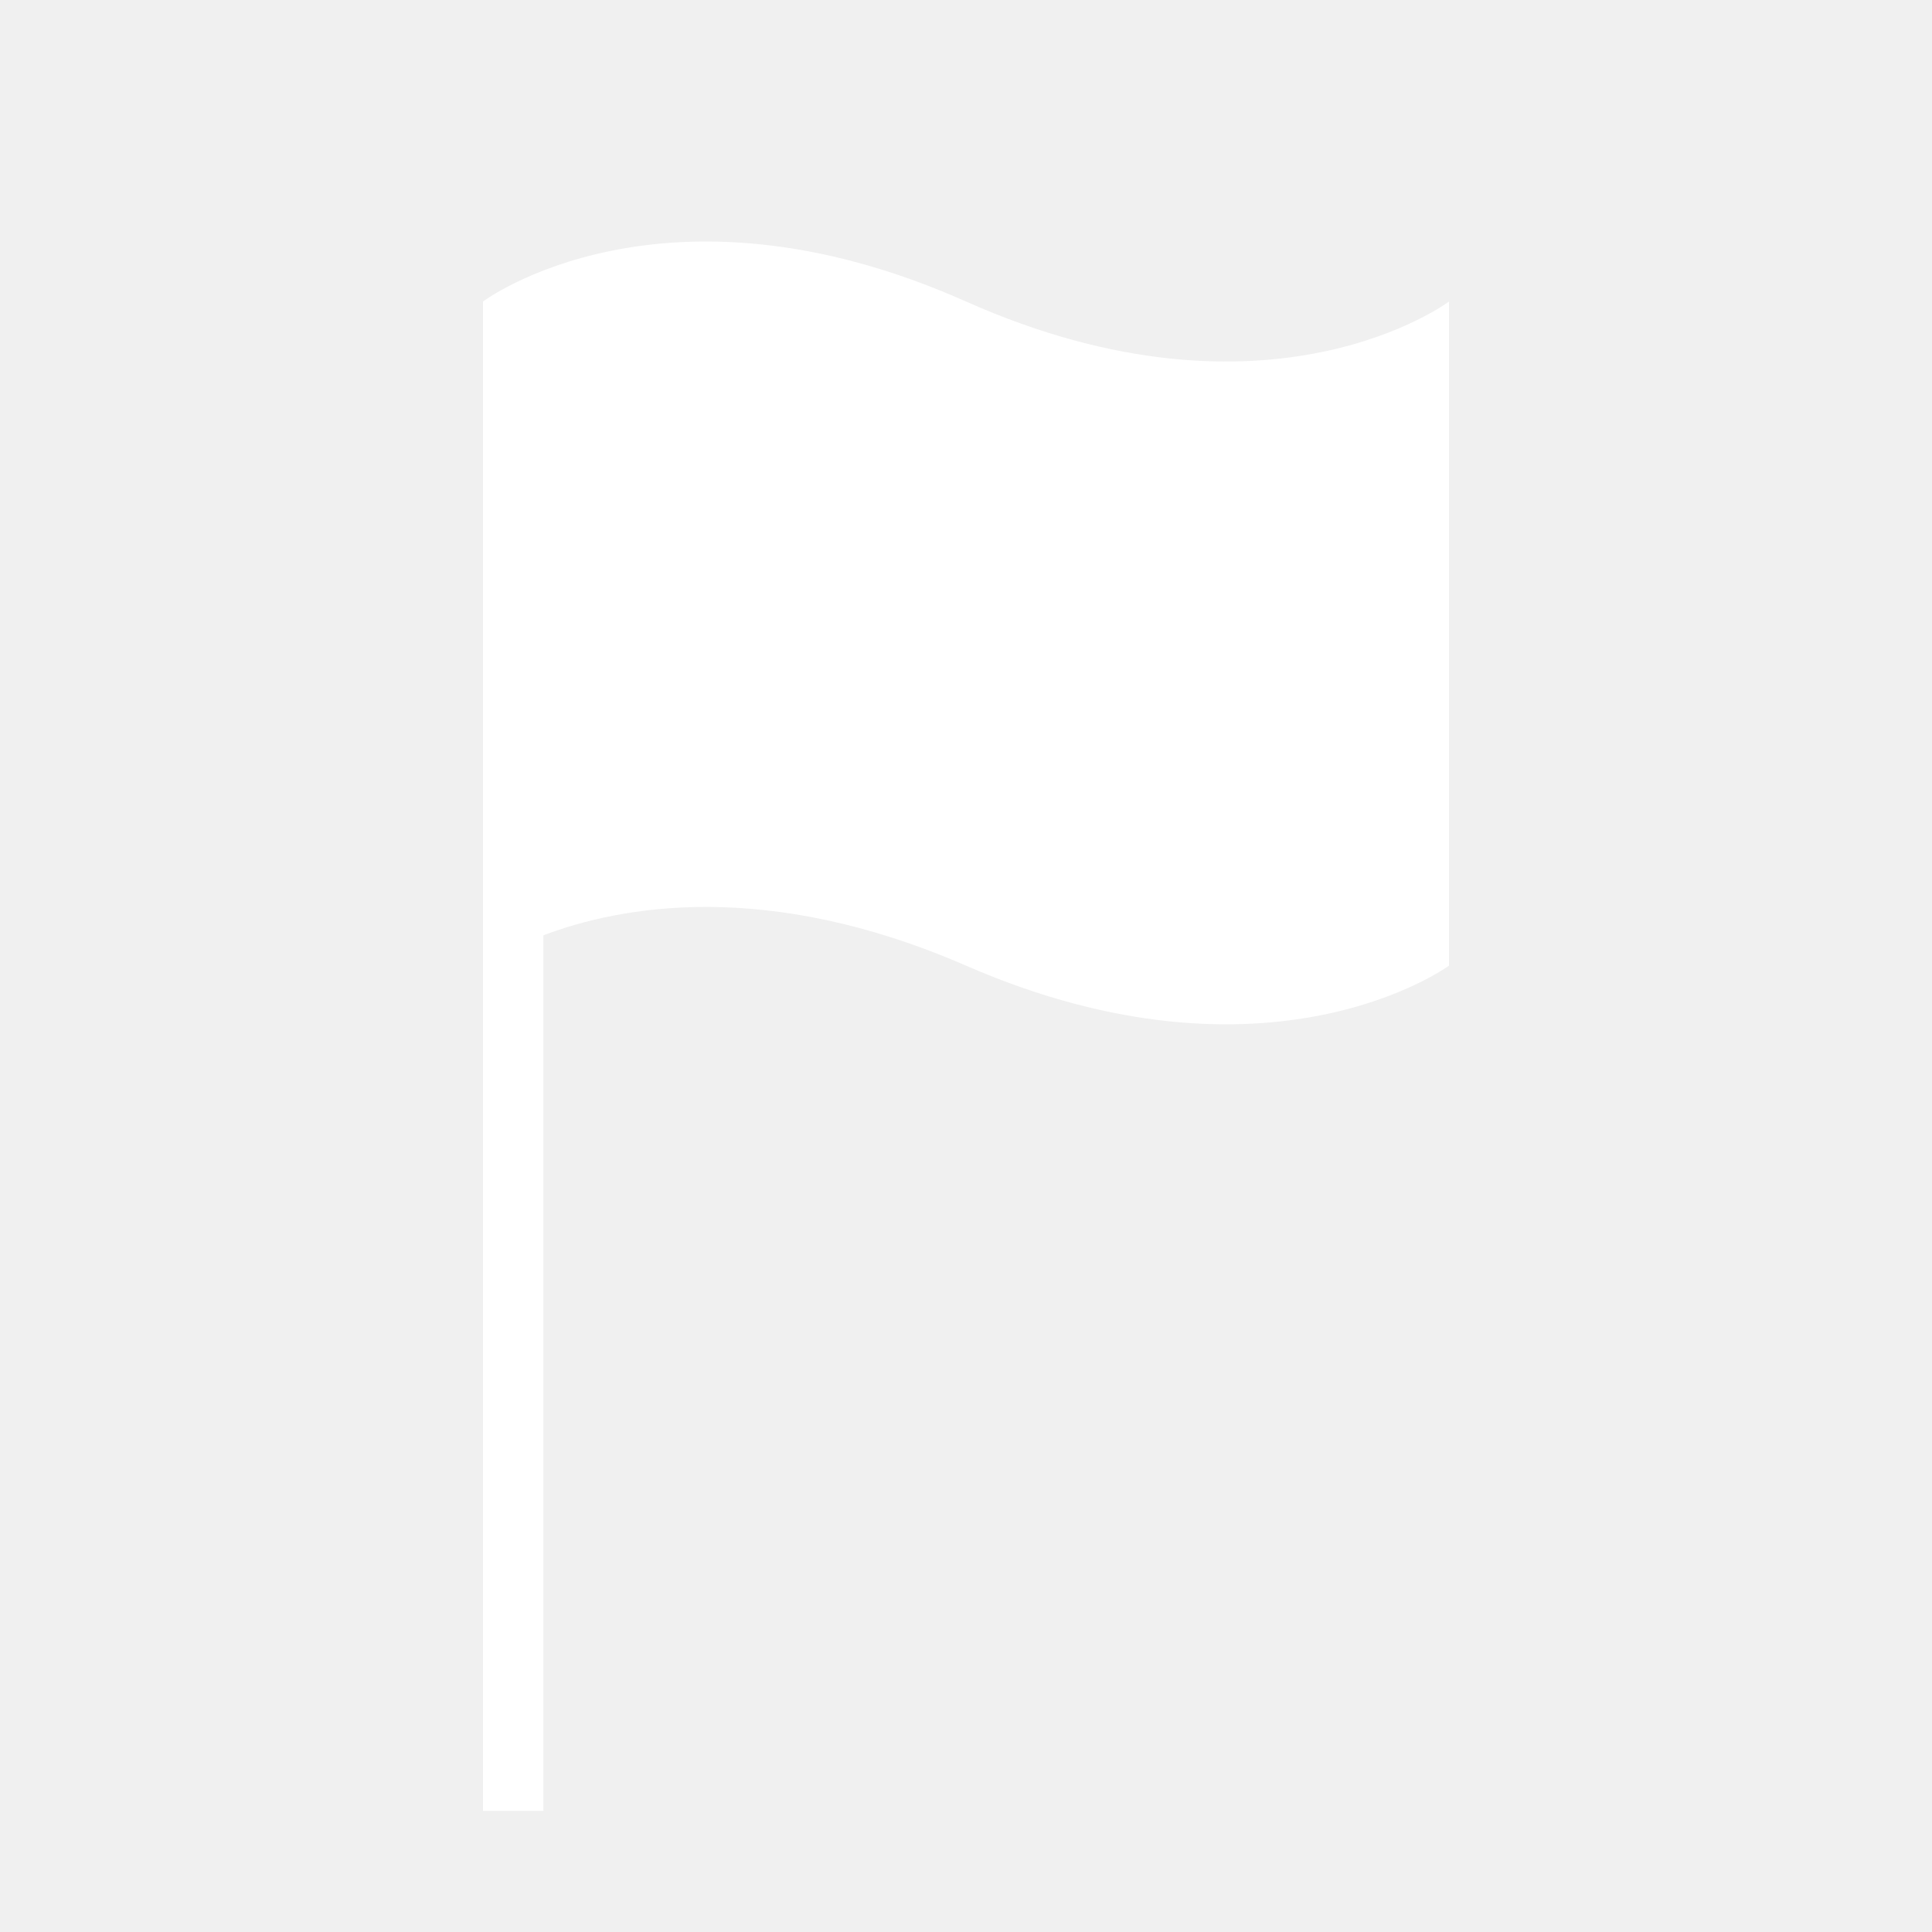
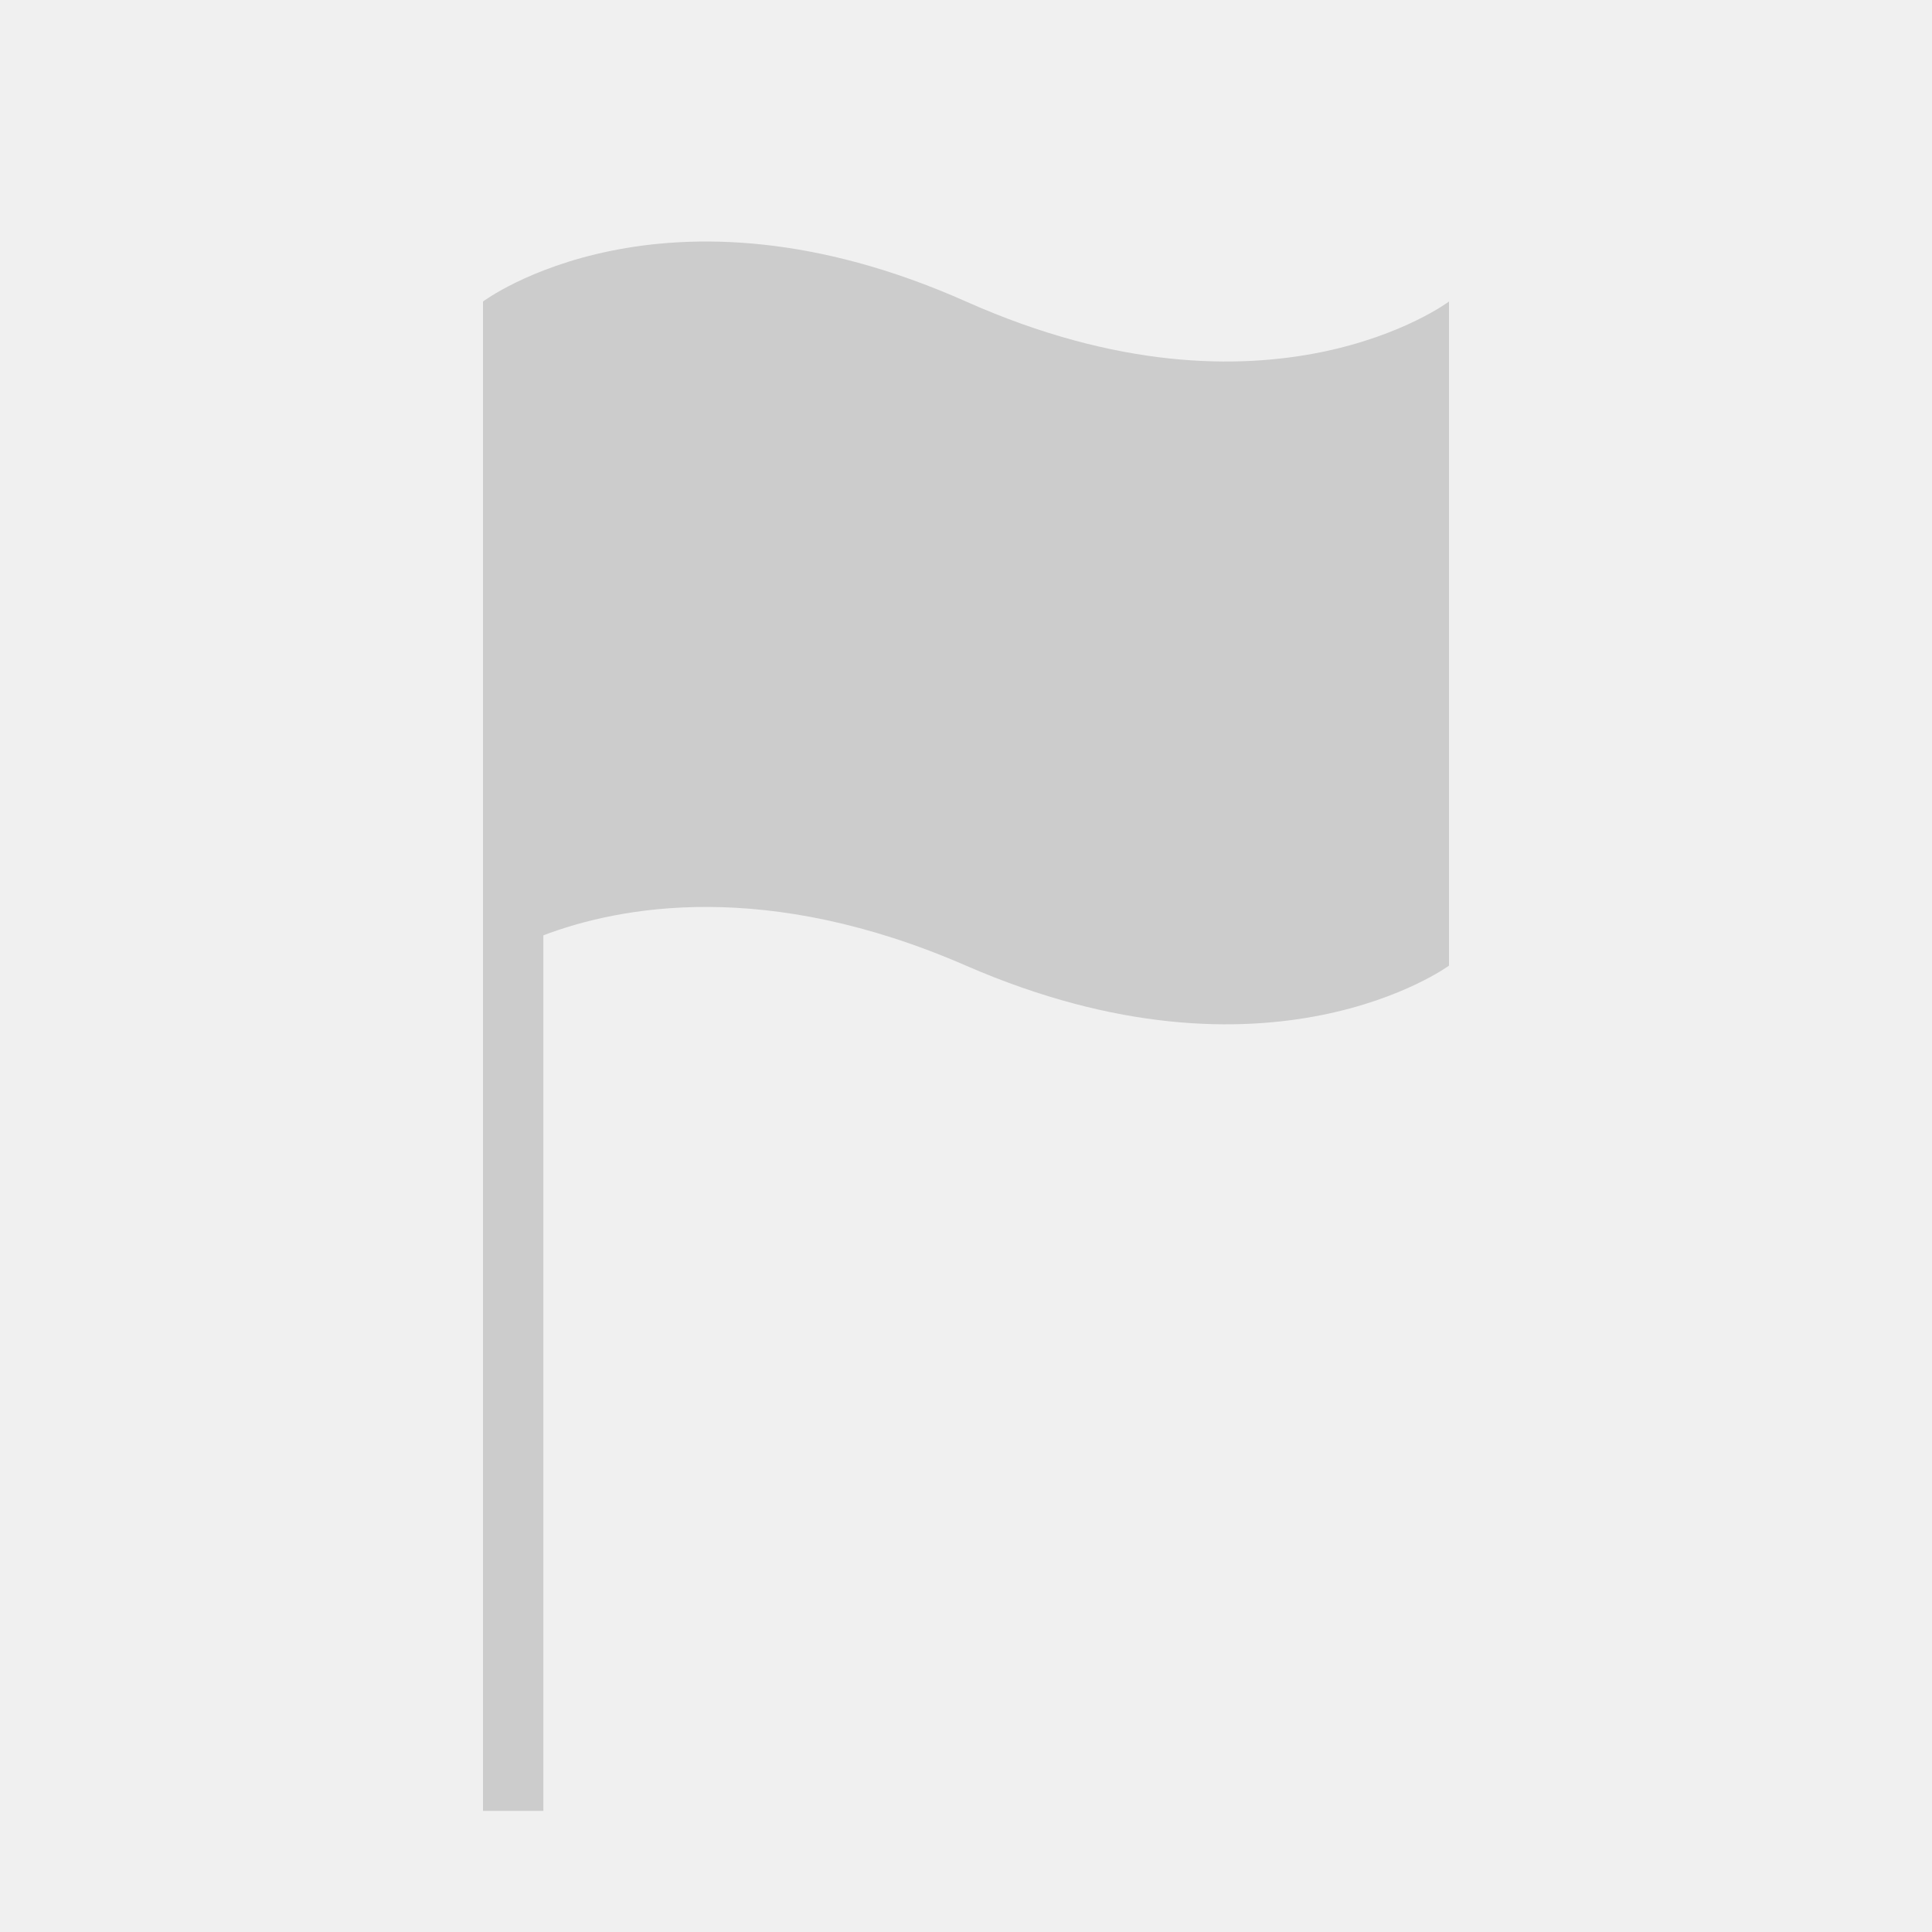
<svg xmlns="http://www.w3.org/2000/svg" width="32px" height="32px" viewBox="0 0 32 32">
-   <g fill="#fff">
+   <g fill="#ccc">
    <path d="M8,11.494 L8,29.994 L9,29.994 L9,15.492 C10.266,15.011 12.689,14.552 16,15.994 C21.023,18.181 24,15.994 24,15.994 L24,4.994 C24,4.994 21.024,7.23 16,4.994 C10.976,2.758 8,4.994 8,4.994 L8,11.494 L8,11.494 Z" />
  </g>
</svg>
